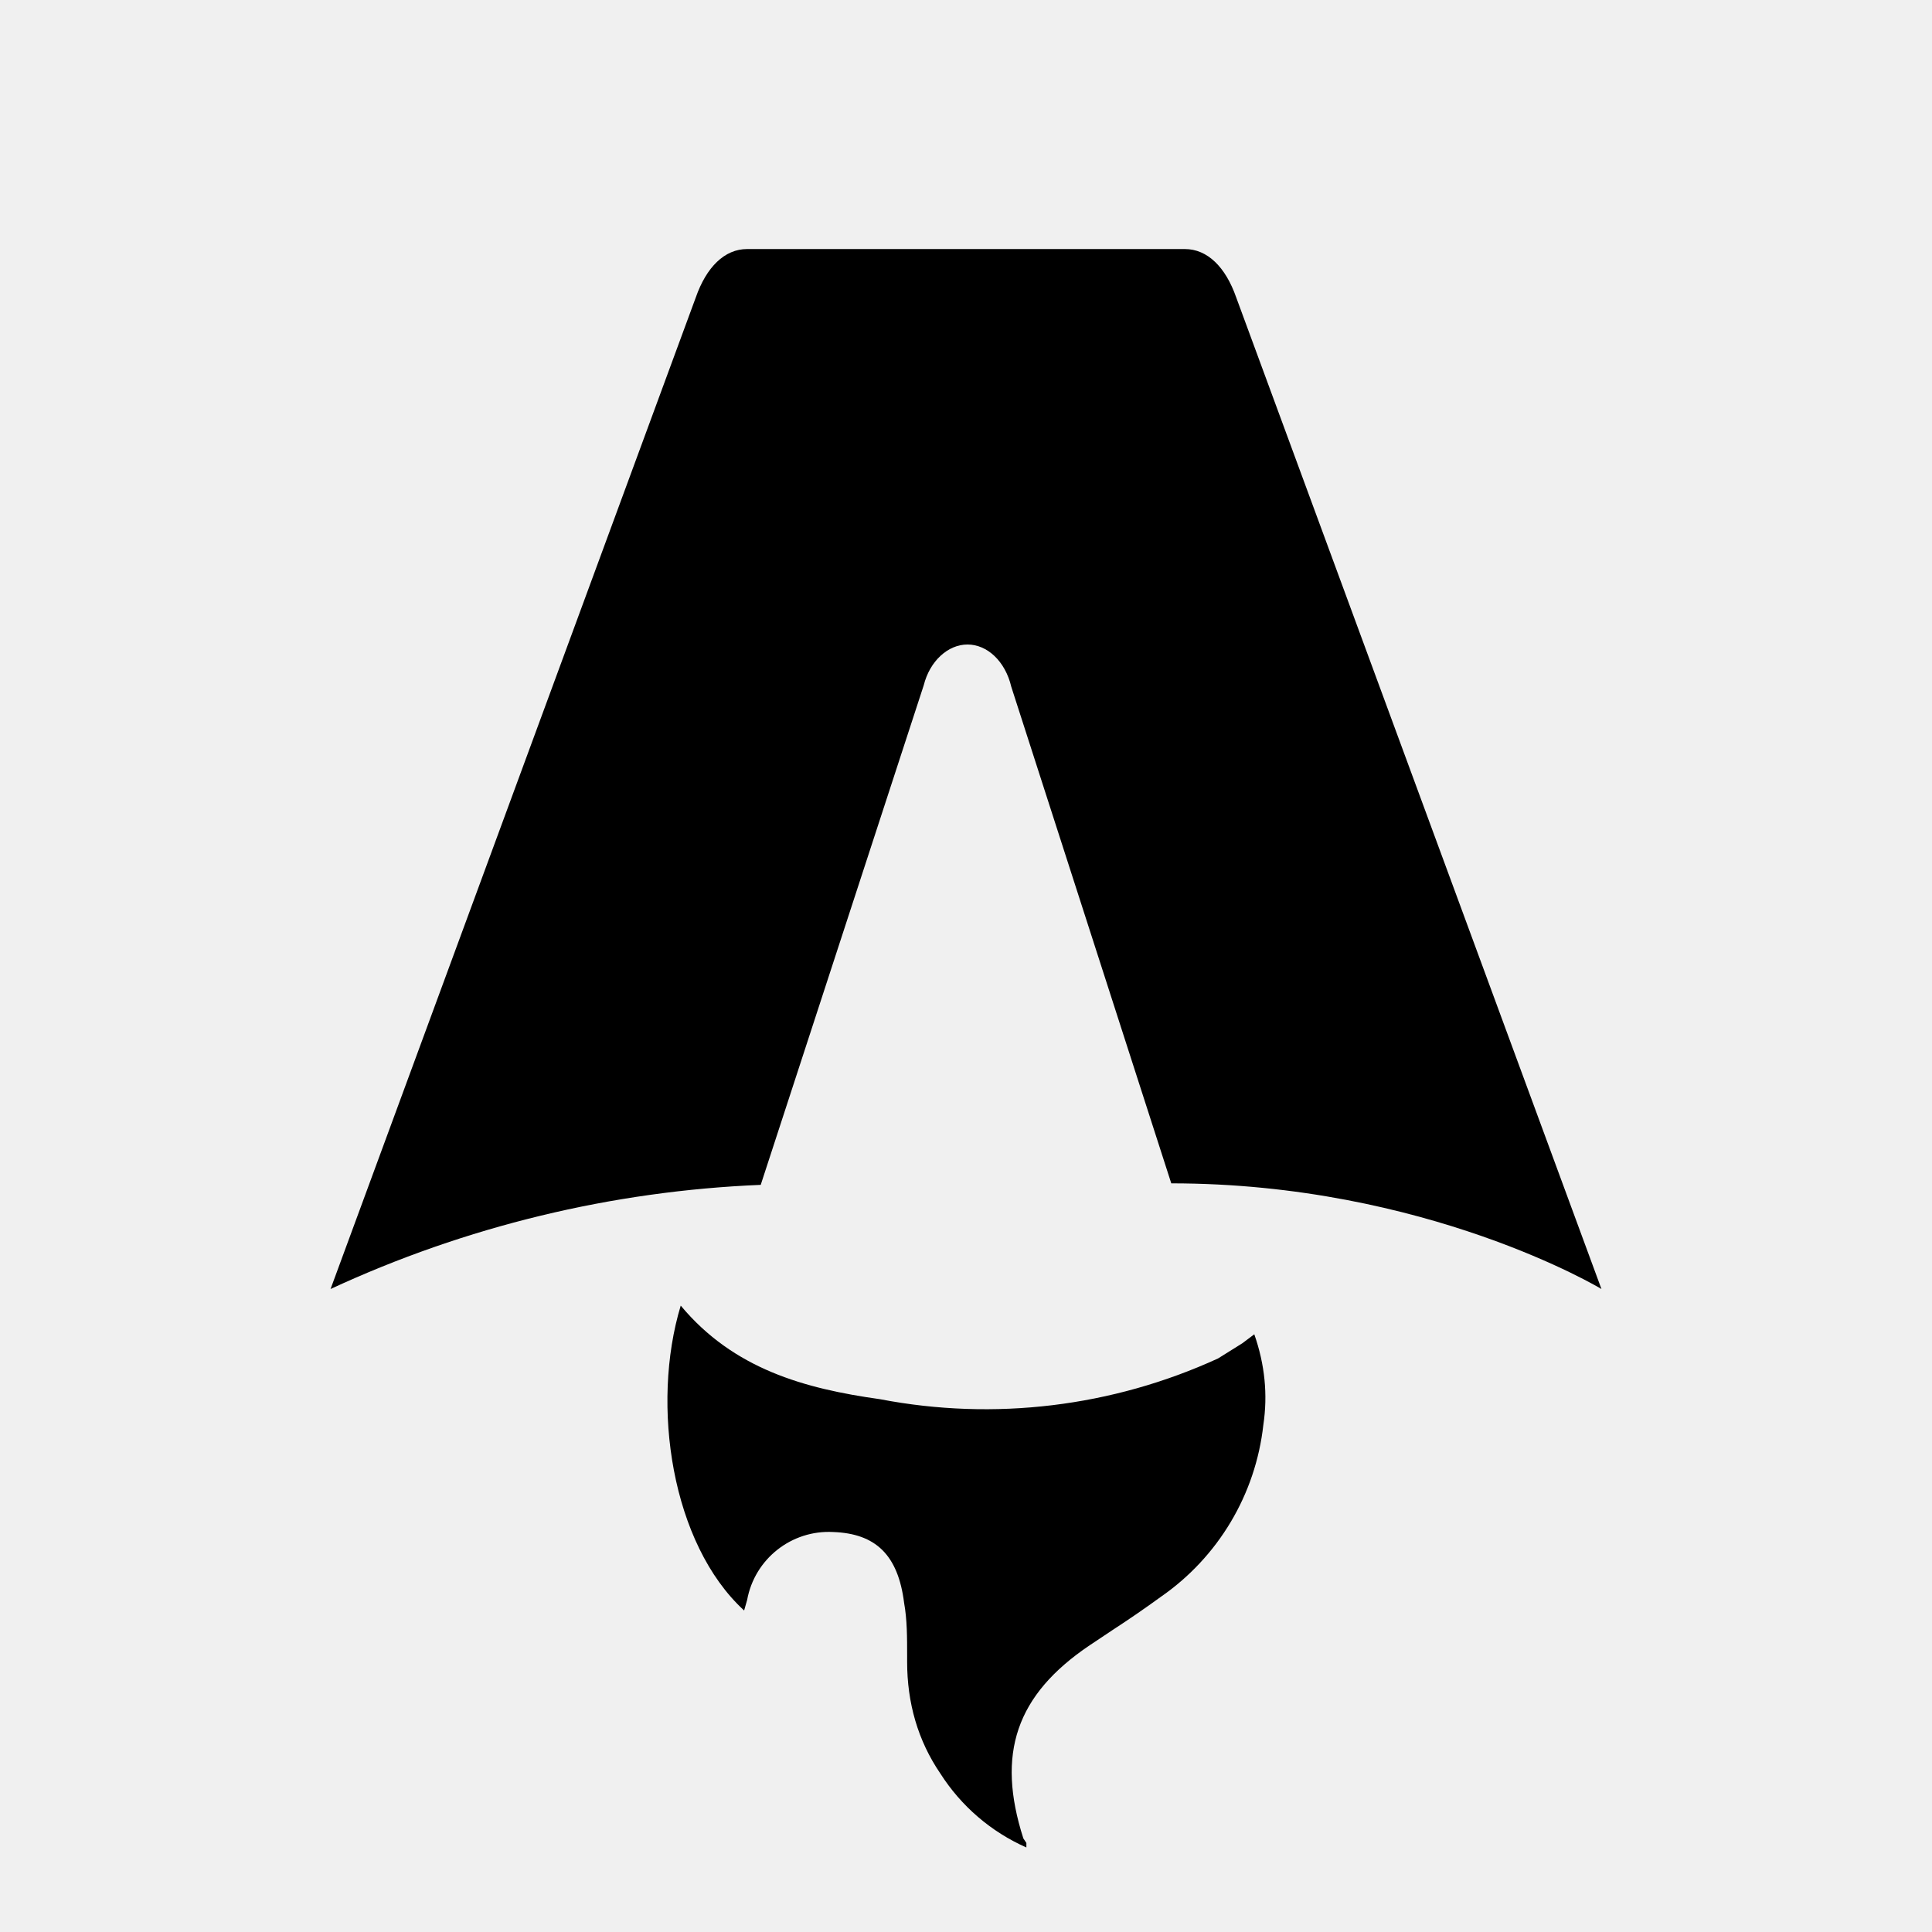
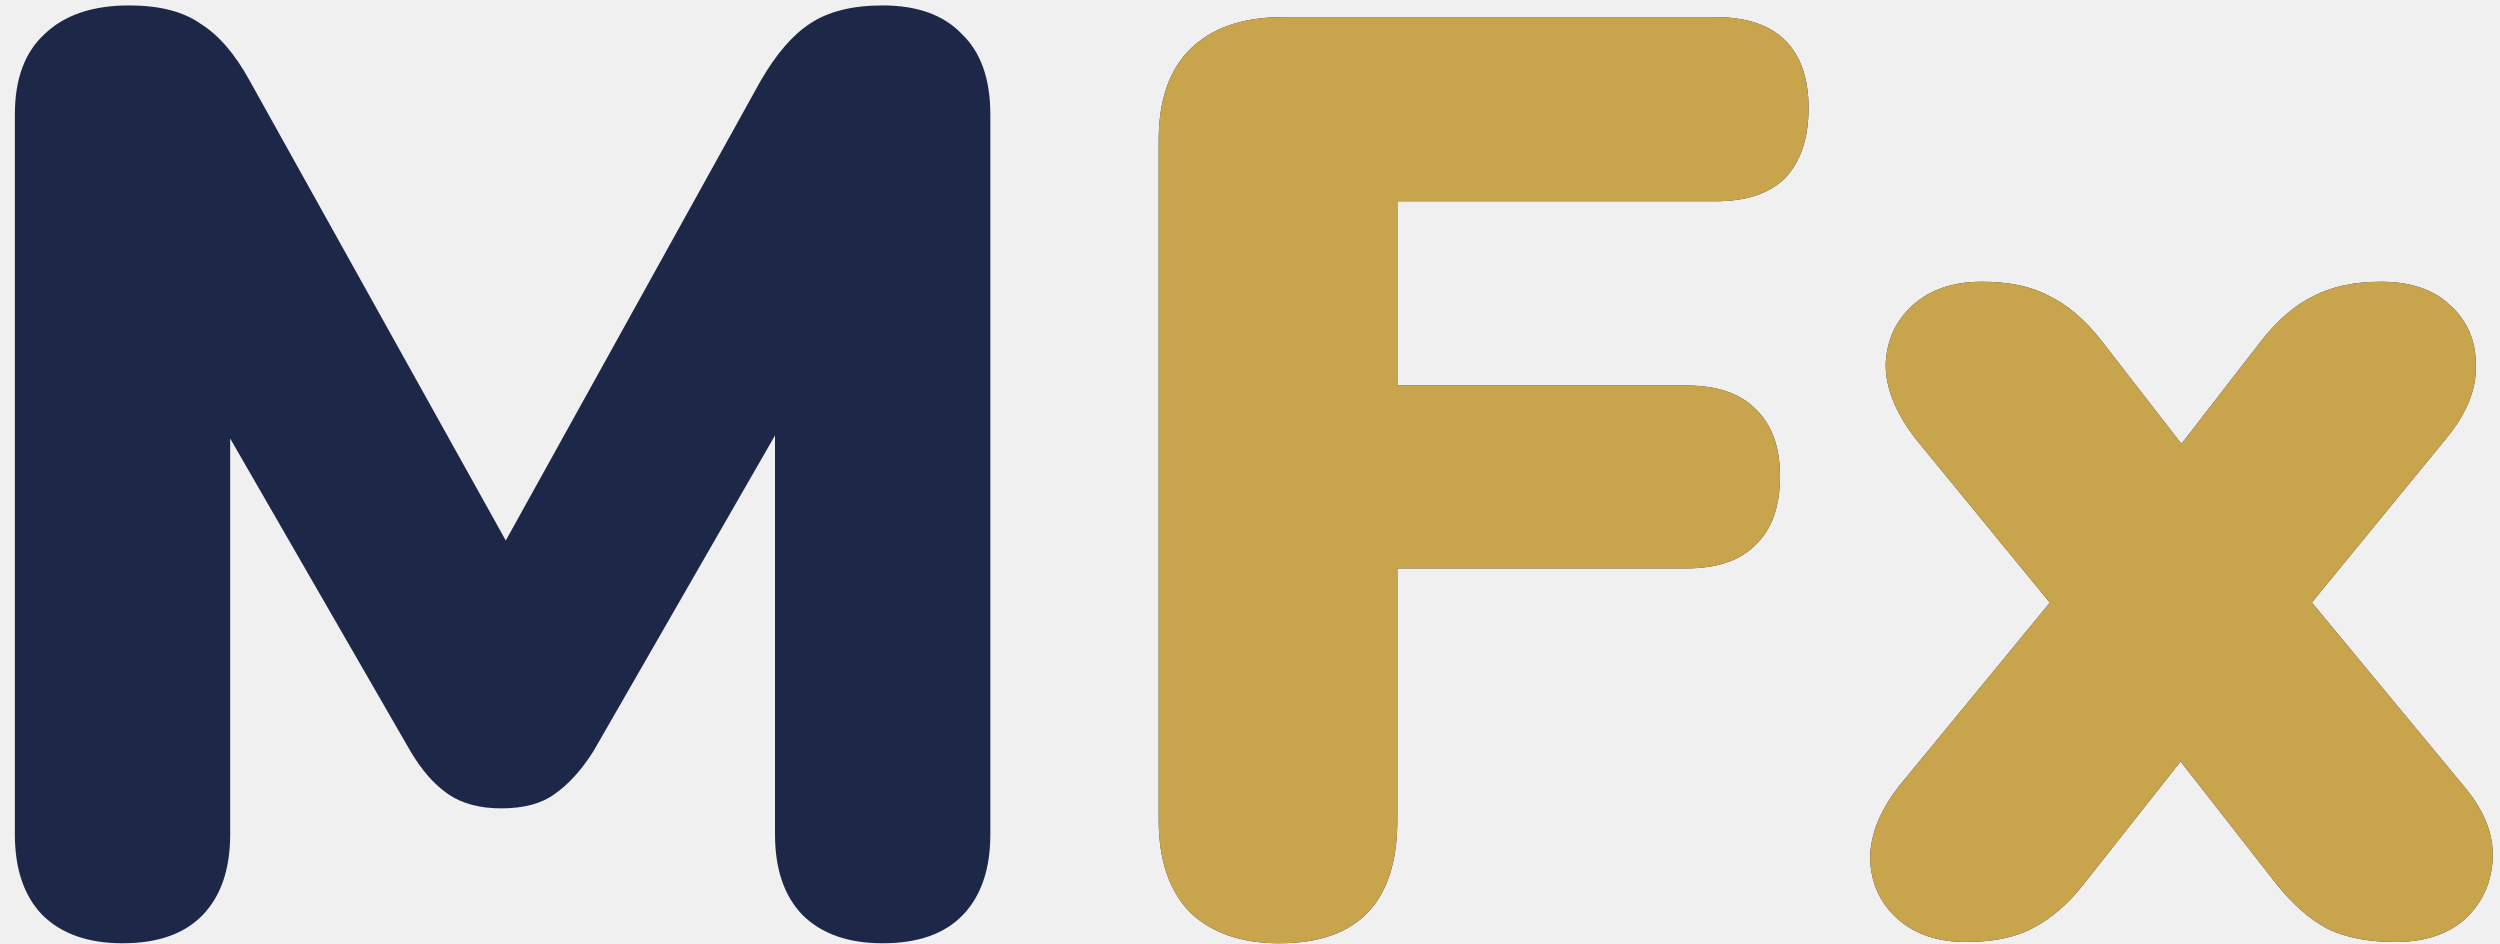
- <svg xmlns="http://www.w3.org/2000/svg" fill="none" viewBox="0 0 128 128">
-   <path d="M50.4 78.5a75.1 75.1 0 0 0-28.5 6.9l24.2-65.7c.7-2 1.9-3.2 3.4-3.2h29c1.5 0 2.7 1.2 3.4 3.2l24.2 65.7s-11.6-7-28.5-7L67 45.5c-.4-1.7-1.6-2.8-2.9-2.8-1.3 0-2.5 1.1-2.9 2.7L50.4 78.5Zm-1.1 28.2Zm-4.2-20.2c-2 6.6-.6 15.8 4.2 20.2a17.5 17.5 0 0 1 .2-.7 5.5 5.5 0 0 1 5.7-4.5c2.8.1 4.3 1.5 4.7 4.7.2 1.1.2 2.3.2 3.5v.4c0 2.7.7 5.2 2.2 7.4a13 13 0 0 0 5.7 4.9v-.3l-.2-.3c-1.8-5.6-.5-9.5 4.4-12.8l1.5-1a73 73 0 0 0 3.2-2.2 16 16 0 0 0 6.8-11.4c.3-2 .1-4-.6-6l-.8.6-1.6 1a37 37 0 0 1-22.4 2.7c-5-.7-9.7-2-13.2-6.2Z" />
-   <style>
-         path { fill: #000; }
-         @media (prefers-color-scheme: dark) {
-             path { fill: #FFF; }
-         }
-     </style>
+ <svg xmlns="http://www.w3.org/2000/svg" width="106" height="40" viewBox="0 0 106 40" fill="none">
+   <path d="M5.195 39.995C3.728 39.995 2.592 39.592 1.785 38.785C1.015 37.978 0.63 36.842 0.63 35.375V4.85C0.63 3.347 1.052 2.21 1.895 1.44C2.738 0.633 3.93 0.23 5.47 0.23C6.753 0.23 7.762 0.487 8.495 1C9.265 1.477 9.962 2.283 10.585 3.42L22.41 24.65H20.485L32.255 3.42C32.915 2.283 33.612 1.477 34.345 1C35.115 0.487 36.142 0.23 37.425 0.23C38.892 0.23 40.01 0.633 40.78 1.44C41.587 2.21 41.99 3.347 41.99 4.85V35.375C41.99 36.842 41.605 37.978 40.835 38.785C40.065 39.592 38.928 39.995 37.425 39.995C35.958 39.995 34.822 39.592 34.015 38.785C33.245 37.978 32.86 36.842 32.86 35.375V16.455H34.015L25.16 31.855C24.647 32.662 24.097 33.267 23.51 33.67C22.96 34.073 22.208 34.275 21.255 34.275C20.338 34.275 19.587 34.073 19 33.67C18.413 33.267 17.882 32.662 17.405 31.855L8.495 16.4H9.76V35.375C9.76 36.842 9.375 37.978 8.605 38.785C7.835 39.592 6.698 39.995 5.195 39.995Z" fill="#1D2849" />
+   <path d="M54.243 39.995C52.63 39.995 51.365 39.555 50.448 38.675C49.568 37.758 49.128 36.457 49.128 34.77V5.95C49.128 4.263 49.568 2.98 50.448 2.1C51.365 1.183 52.685 0.725 54.408 0.725H72.723C74.043 0.725 75.033 1.055 75.693 1.715C76.353 2.375 76.683 3.328 76.683 4.575C76.683 5.858 76.353 6.848 75.693 7.545C75.033 8.205 74.043 8.535 72.723 8.535H59.248V16.345H71.513C72.797 16.345 73.768 16.675 74.428 17.335C75.125 17.995 75.473 18.948 75.473 20.195C75.473 21.478 75.125 22.45 74.428 23.11C73.768 23.77 72.797 24.1 71.513 24.1H59.248V34.77C59.248 38.253 57.58 39.995 54.243 39.995ZM83.362 39.94C82.152 39.94 81.18 39.61 80.447 38.95C79.714 38.29 79.329 37.447 79.292 36.42C79.292 35.393 79.714 34.348 80.557 33.285L88.697 23.385V27.73L81.217 18.6C80.374 17.5 79.952 16.455 79.952 15.465C79.989 14.438 80.374 13.595 81.107 12.935C81.84 12.275 82.812 11.945 84.022 11.945C85.195 11.945 86.149 12.147 86.882 12.55C87.652 12.917 88.385 13.54 89.082 14.42L94.197 21.02H90.787L95.902 14.42C96.599 13.54 97.332 12.917 98.102 12.55C98.872 12.147 99.825 11.945 100.962 11.945C102.209 11.945 103.18 12.275 103.877 12.935C104.61 13.595 104.977 14.438 104.977 15.465C105.014 16.492 104.592 17.537 103.712 18.6L96.232 27.73V23.385L104.427 33.285C105.307 34.312 105.729 35.338 105.692 36.365C105.655 37.392 105.27 38.253 104.537 38.95C103.804 39.61 102.814 39.94 101.567 39.94C100.43 39.94 99.477 39.757 98.707 39.39C97.937 38.987 97.204 38.345 96.507 37.465L90.787 30.15H94.142L88.367 37.465C87.707 38.308 86.992 38.932 86.222 39.335C85.489 39.738 84.535 39.94 83.362 39.94Z" fill="#1D2849" />
+   <path d="M54.243 39.995C52.63 39.995 51.365 39.555 50.448 38.675C49.568 37.758 49.128 36.457 49.128 34.77V5.95C49.128 4.263 49.568 2.98 50.448 2.1C51.365 1.183 52.685 0.725 54.408 0.725H72.723C74.043 0.725 75.033 1.055 75.693 1.715C76.353 2.375 76.683 3.328 76.683 4.575C76.683 5.858 76.353 6.848 75.693 7.545C75.033 8.205 74.043 8.535 72.723 8.535H59.248V16.345H71.513C72.797 16.345 73.768 16.675 74.428 17.335C75.125 17.995 75.473 18.948 75.473 20.195C75.473 21.478 75.125 22.45 74.428 23.11C73.768 23.77 72.797 24.1 71.513 24.1H59.248V34.77C59.248 38.253 57.58 39.995 54.243 39.995ZM83.362 39.94C82.152 39.94 81.18 39.61 80.447 38.95C79.714 38.29 79.329 37.447 79.292 36.42C79.292 35.393 79.714 34.348 80.557 33.285L88.697 23.385V27.73L81.217 18.6C80.374 17.5 79.952 16.455 79.952 15.465C79.989 14.438 80.374 13.595 81.107 12.935C81.84 12.275 82.812 11.945 84.022 11.945C85.195 11.945 86.149 12.147 86.882 12.55C87.652 12.917 88.385 13.54 89.082 14.42L94.197 21.02H90.787L95.902 14.42C96.599 13.54 97.332 12.917 98.102 12.55C98.872 12.147 99.825 11.945 100.962 11.945C102.209 11.945 103.18 12.275 103.877 12.935C104.61 13.595 104.977 14.438 104.977 15.465C105.014 16.492 104.592 17.537 103.712 18.6L96.232 27.73V23.385L104.427 33.285C105.307 34.312 105.729 35.338 105.692 36.365C105.655 37.392 105.27 38.253 104.537 38.95C103.804 39.61 102.814 39.94 101.567 39.94C100.43 39.94 99.477 39.757 98.707 39.39C97.937 38.987 97.204 38.345 96.507 37.465L90.787 30.15H94.142L88.367 37.465C87.707 38.308 86.992 38.932 86.222 39.335C85.489 39.738 84.535 39.94 83.362 39.94Z" fill="#C8A44C" />
</svg>
